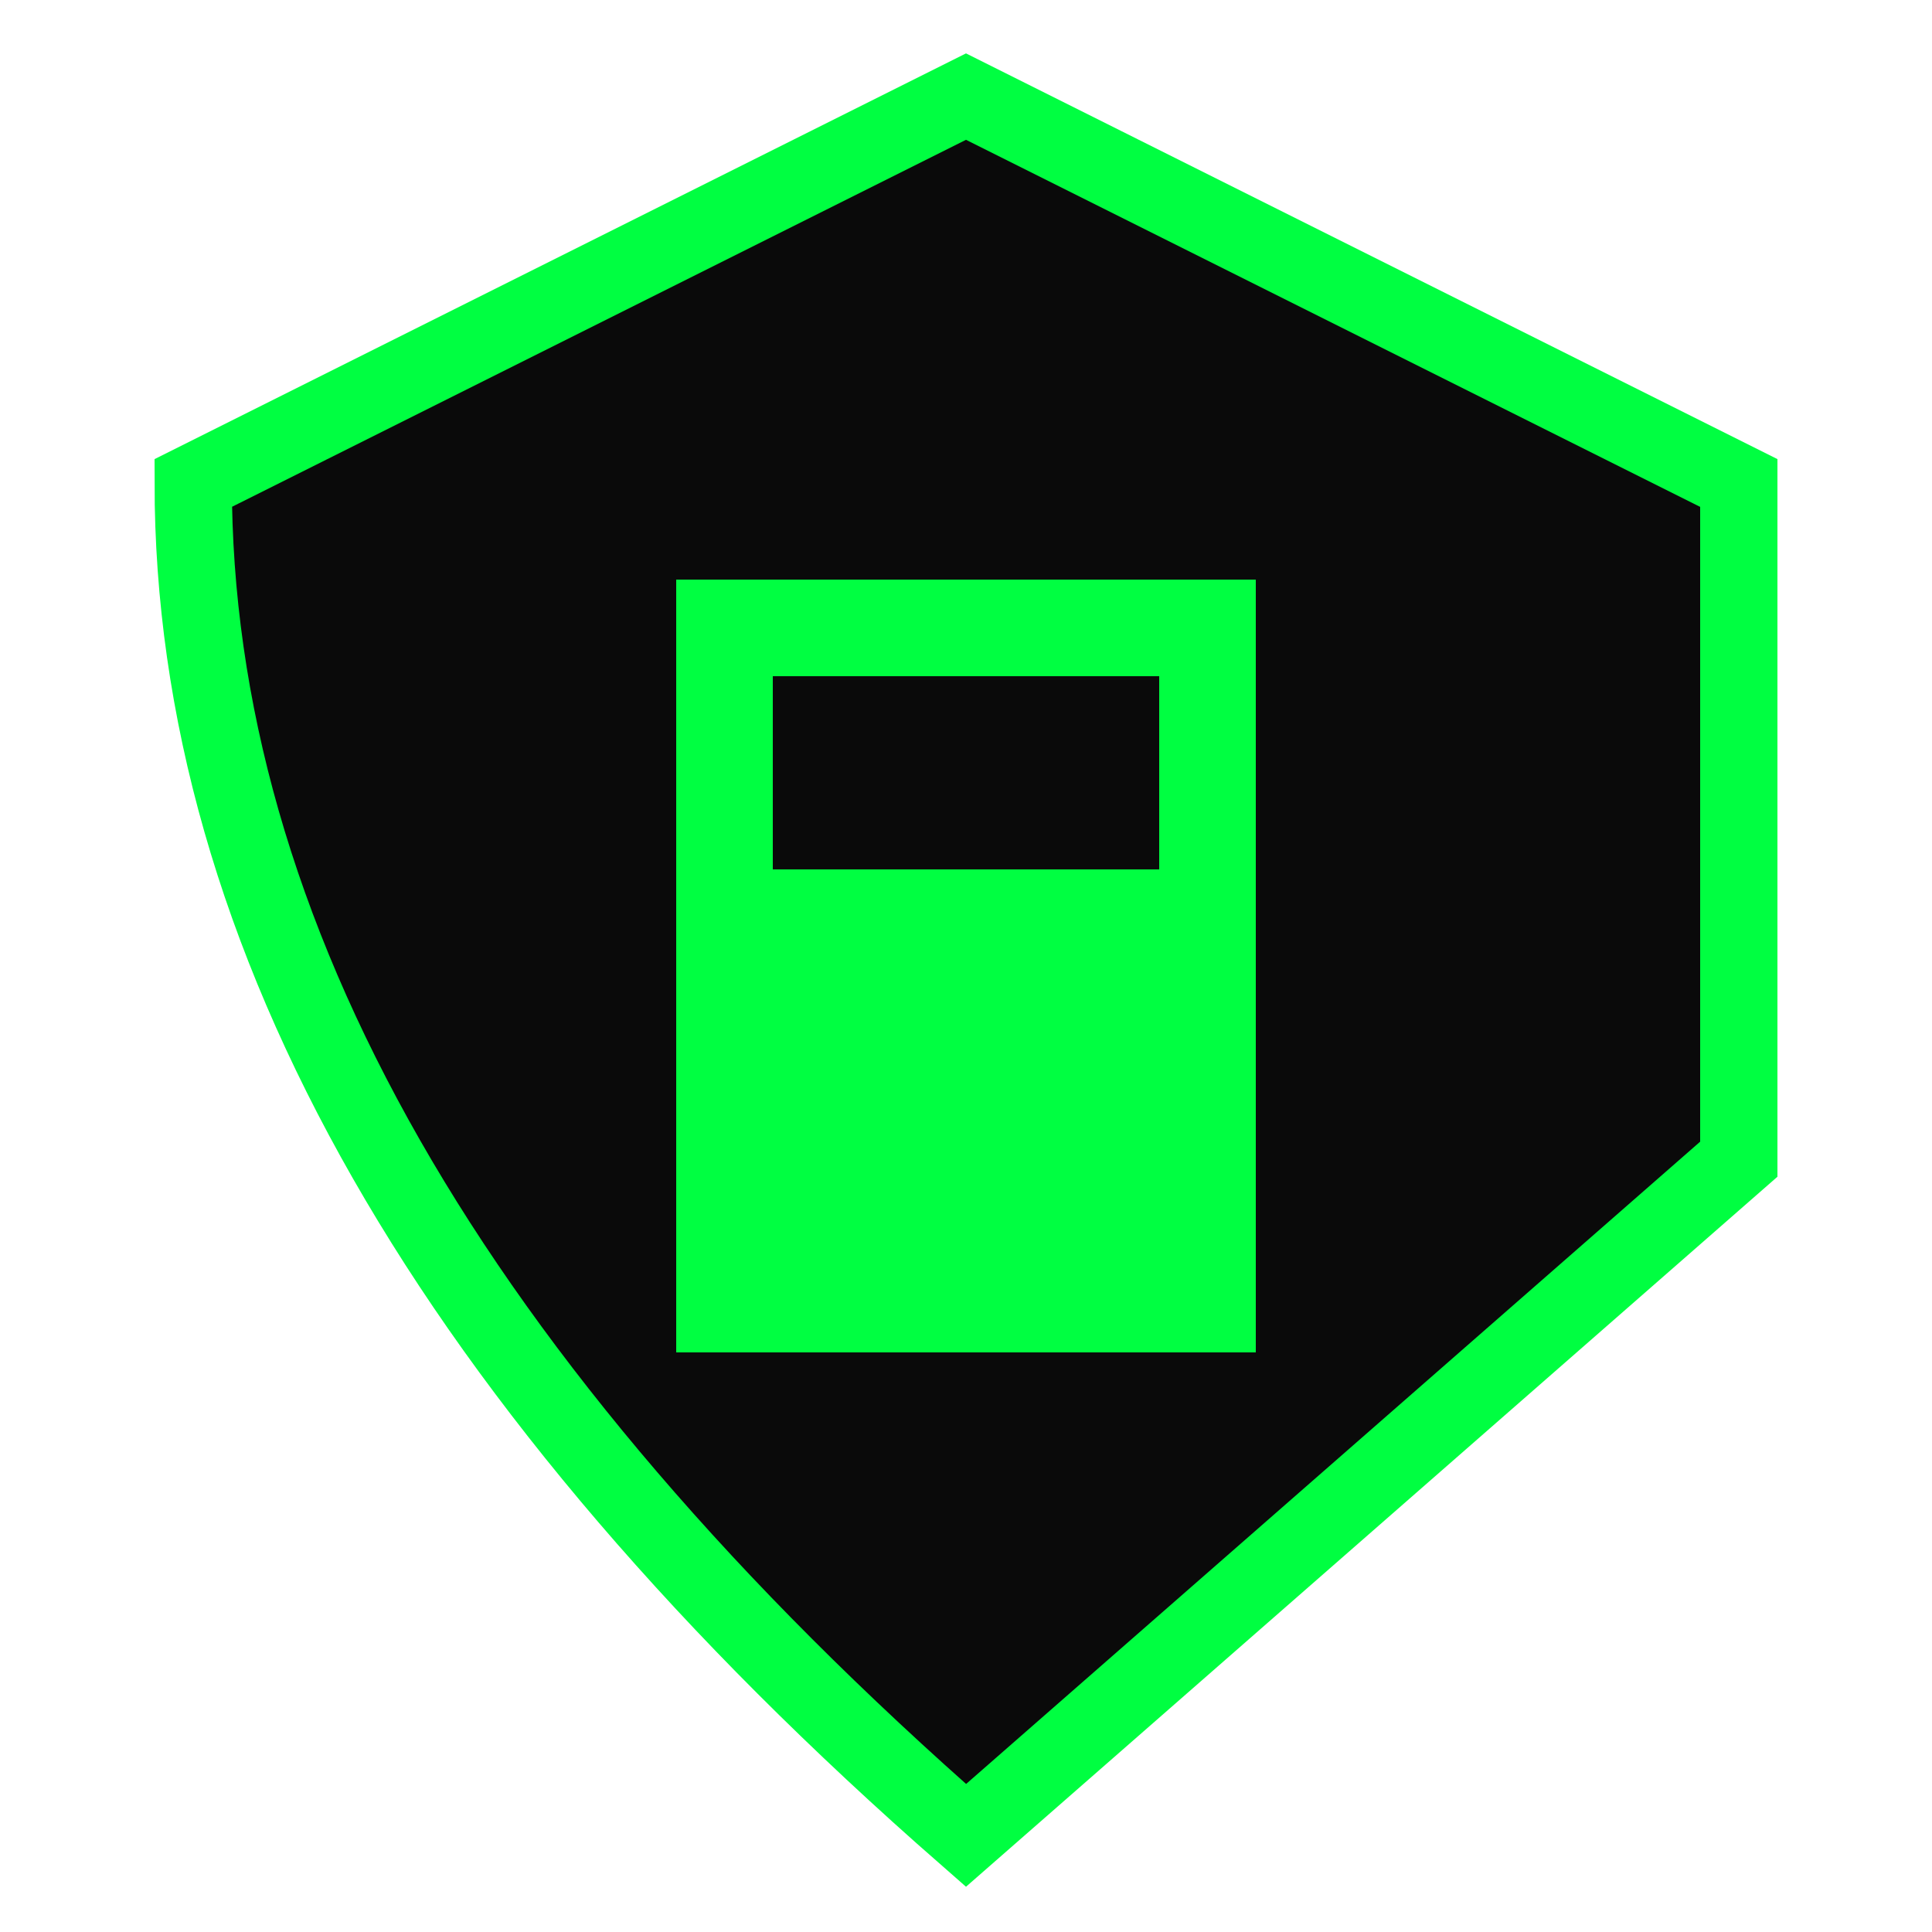
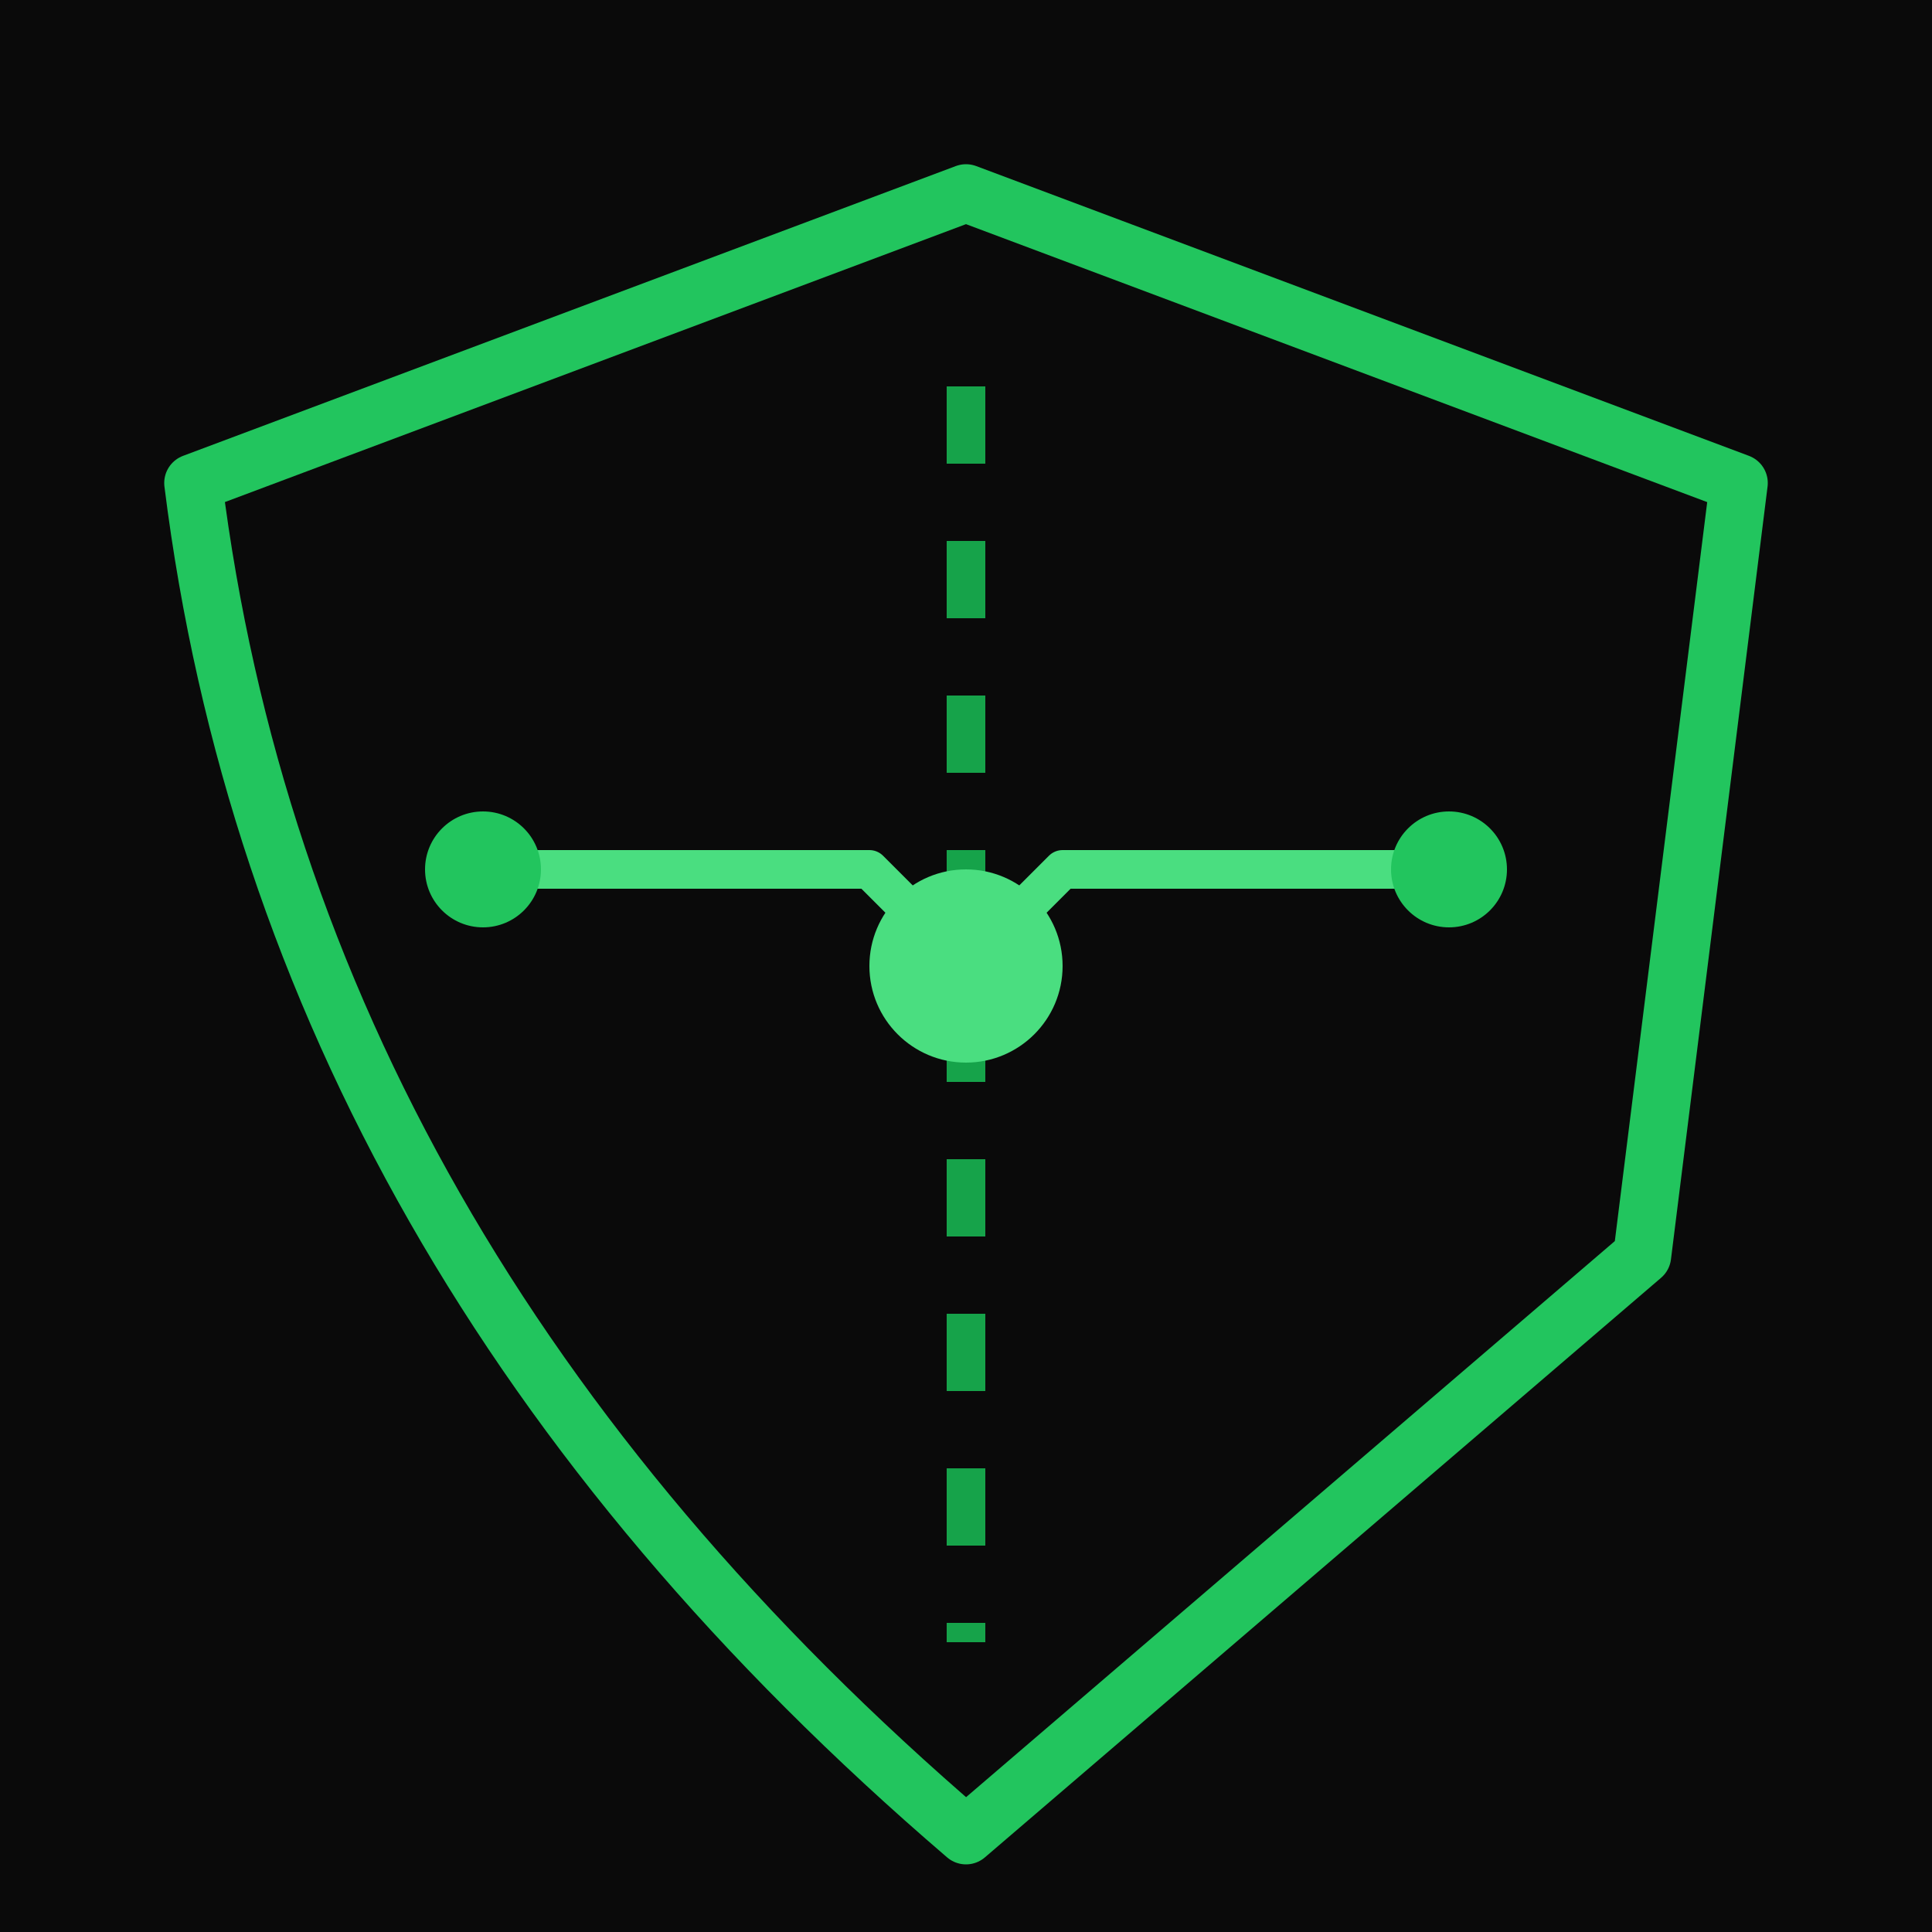
<svg xmlns="http://www.w3.org/2000/svg" viewBox="0 0 100 100">
-   <path d="M50 5 L90 25 L90 60 Q50 95 50 95 Q10 60 10 25 Z" fill="#0A0A0A" stroke="#00FF41" stroke-width="4" />
-   <rect x="35" y="30" width="30" height="40" fill="#00FF41" />
-   <rect x="40" y="35" width="20" height="10" fill="#0A0A0A" />
+   <rect width="100" height="100" fill="#0A0A0A" />
+   <path d="M50 10 L90 25 L85 65 Q50 95 50 95 Q15 65 10 25 Z" fill="none" stroke="#22C55E" stroke-width="3" stroke-linejoin="round" />
+   <path d="M 50,20 L 50,85" stroke="#16A34A" stroke-width="2" stroke-dasharray="4,4" />
+   <path d="M 25,45 L 45,45 L 50,50" fill="none" stroke="#4ADE80" stroke-width="2" stroke-linejoin="round" />
+   <path d="M 75,45 L 55,45 L 50,50" fill="none" stroke="#4ADE80" stroke-width="2" stroke-linejoin="round" />
+   <circle cx="25" cy="45" r="3" fill="#22C55E" />
+   <circle cx="75" cy="45" r="3" fill="#22C55E" />
+   <circle cx="50" cy="50" r="5" fill="#4ADE80" />
</svg>
